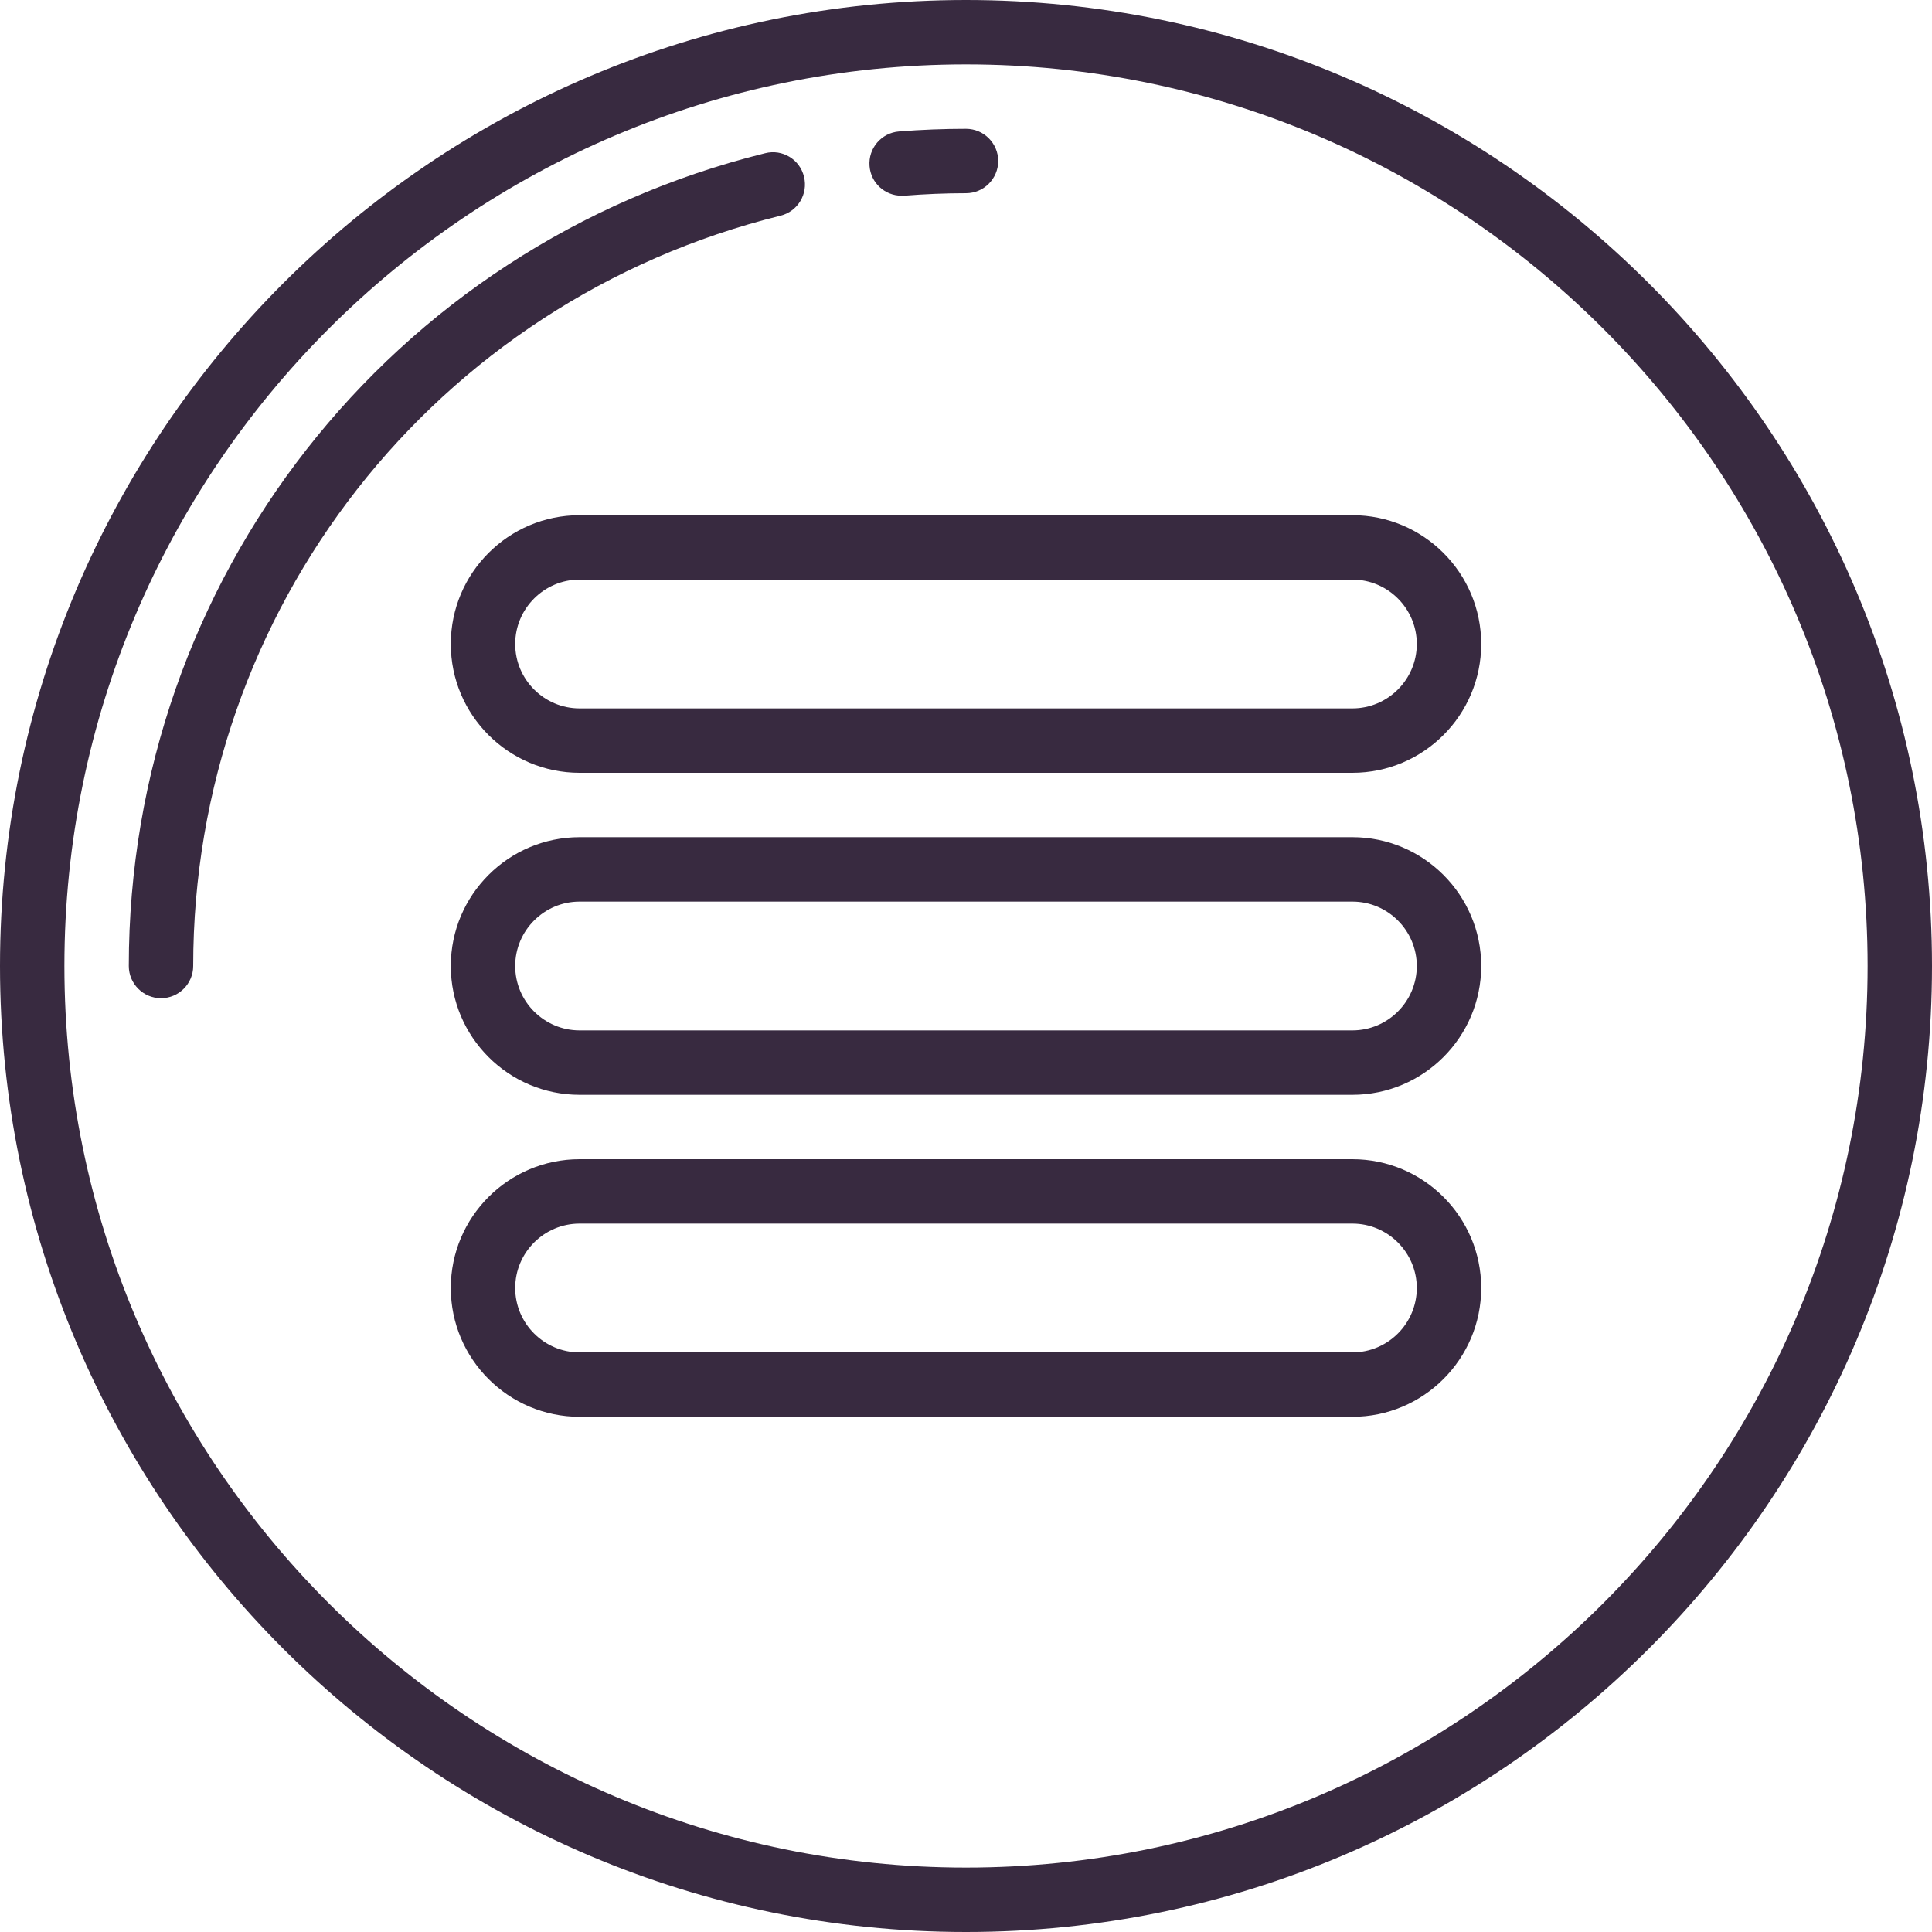
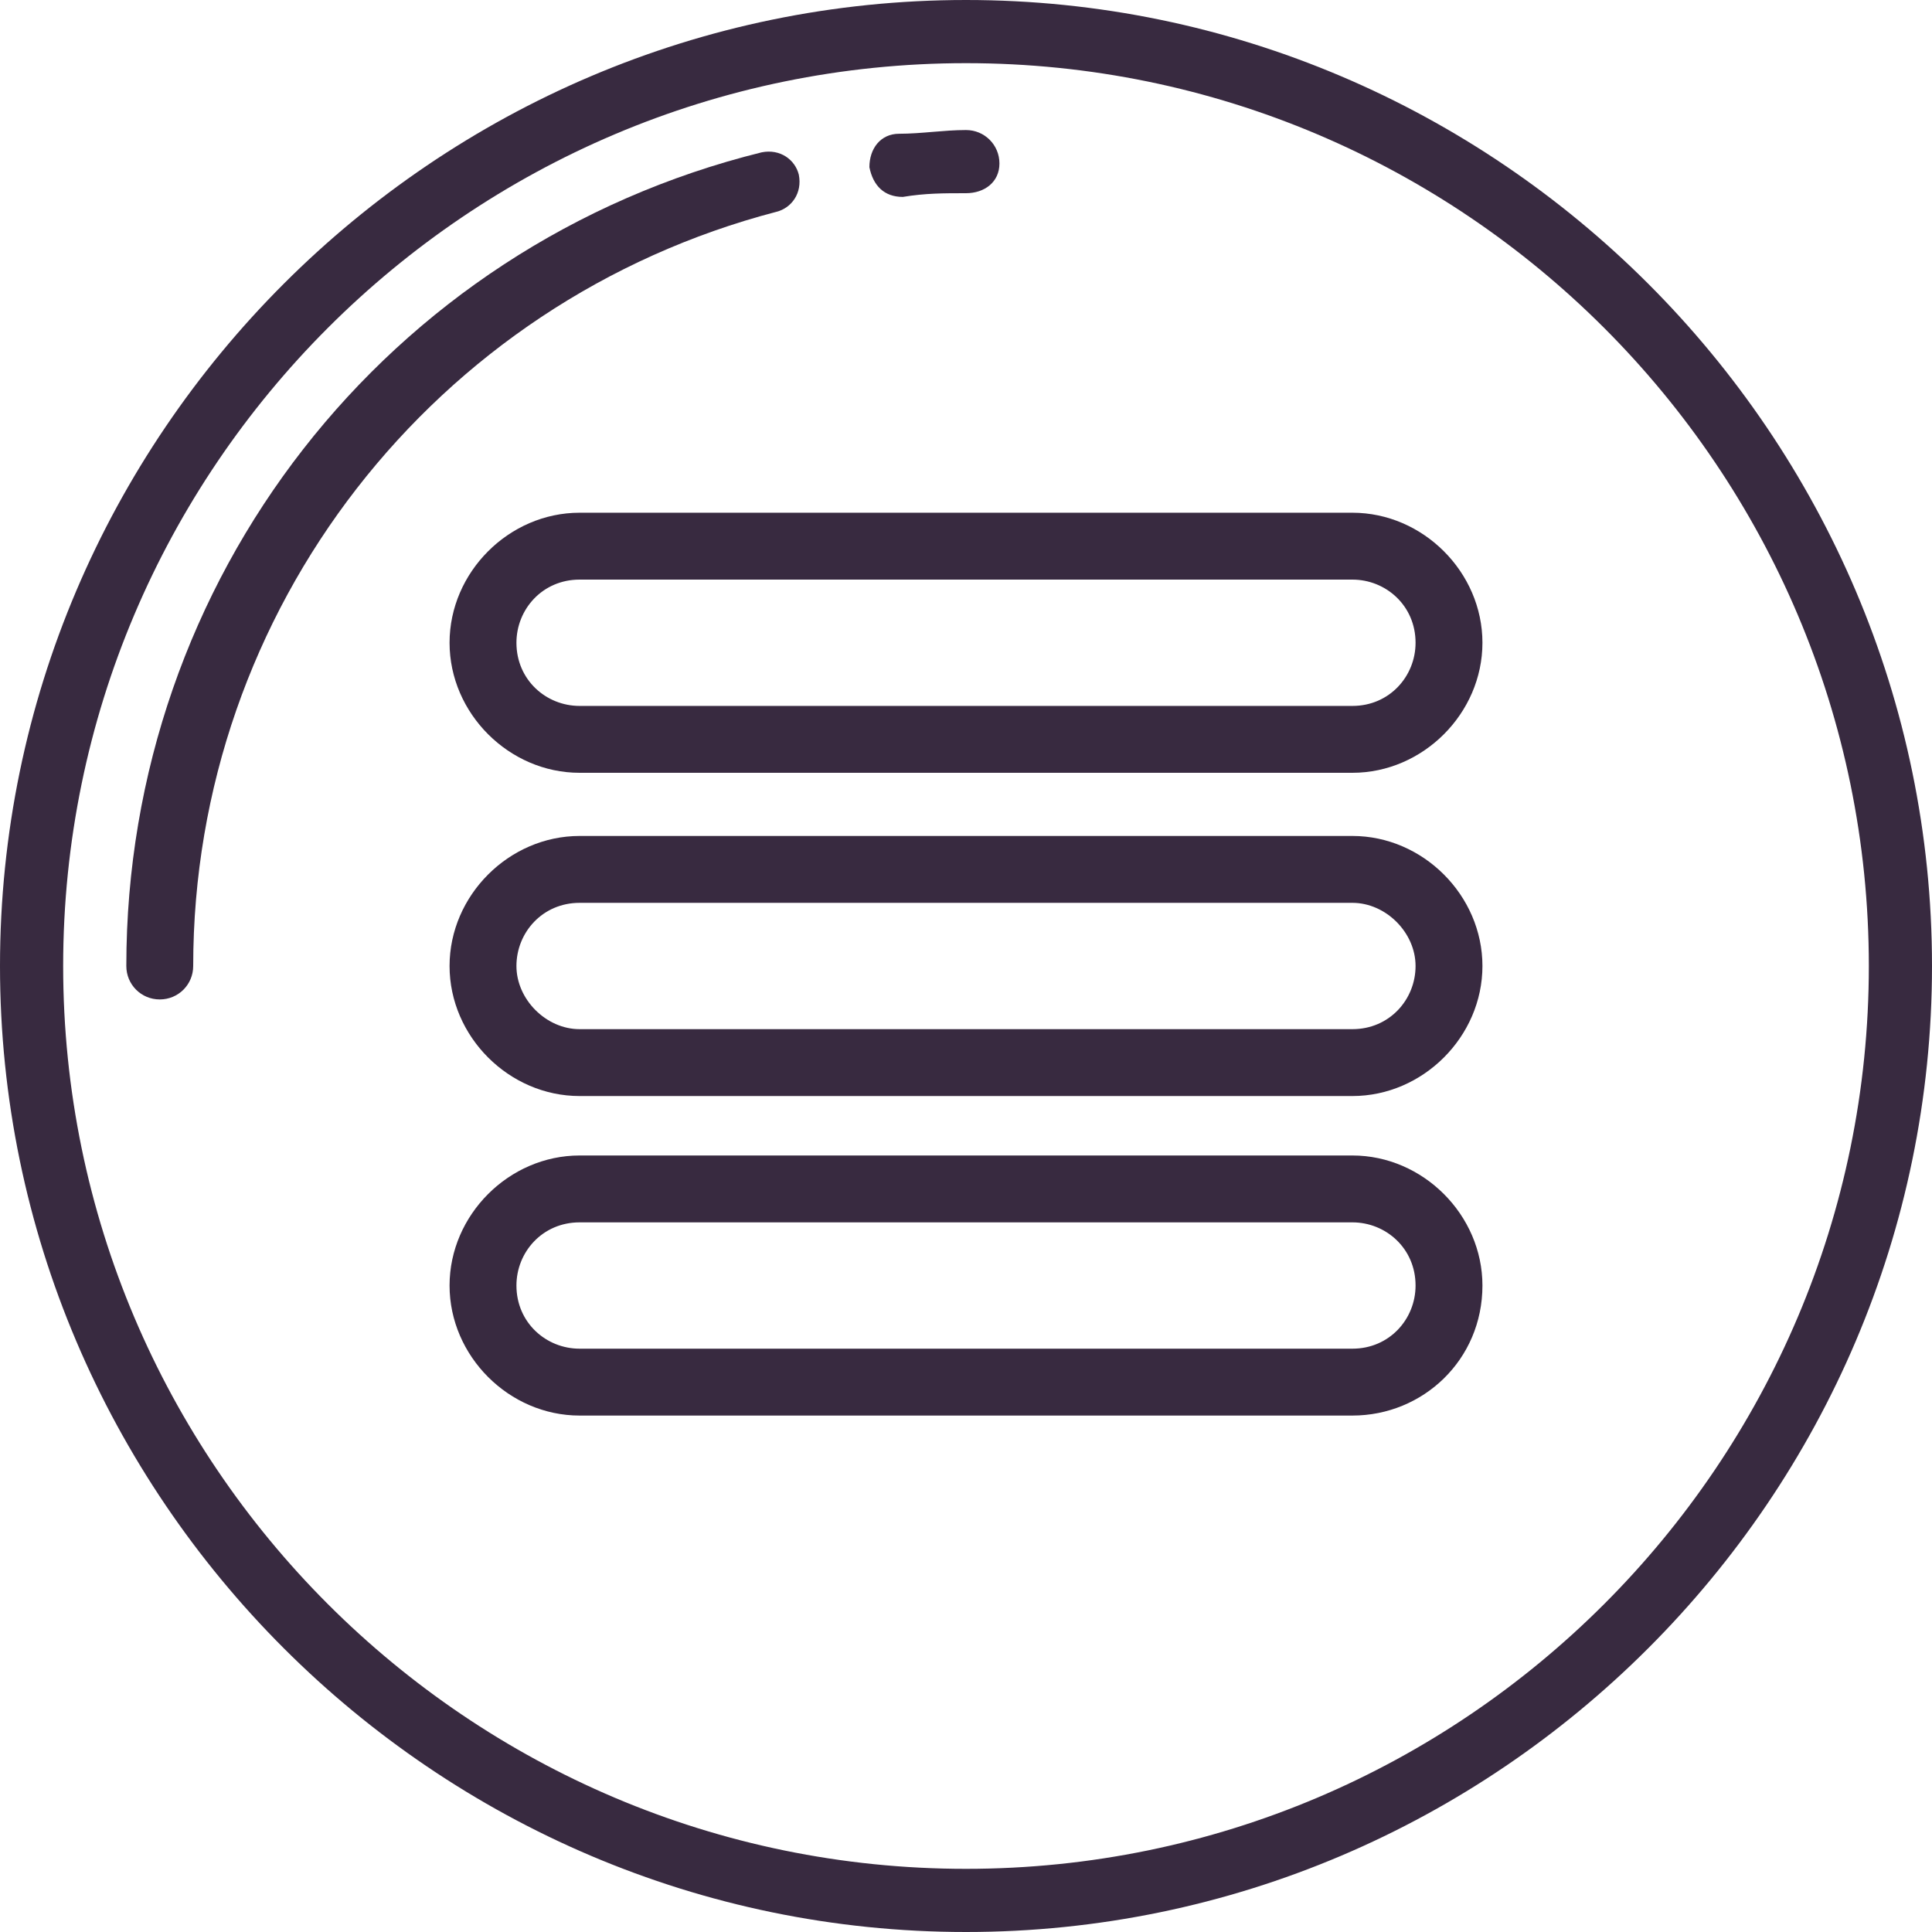
- <svg xmlns="http://www.w3.org/2000/svg" fill="#000000" height="60" preserveAspectRatio="xMidYMid meet" version="1" viewBox="2.0 2.0 60.0 60.0" width="60" zoomAndPan="magnify">
-   <g fill="#382a40" id="change1_1">
-     <path d="M 32 4 C 16.559 4 4 16.559 4 32 C 4 47.441 16.559 60 32 60 C 47.441 60 60 47.441 60 32 C 60 16.559 47.441 4 32 4 Z M 32 62 C 15.457 62 2 48.543 2 32 C 2 15.457 15.457 2 32 2 C 48.543 2 62 15.457 62 32 C 62 48.543 48.543 62 32 62" fill="inherit" />
-     <path d="M 30 8.078 C 29.48 8.078 29.043 7.68 29.004 7.156 C 28.961 6.605 29.371 6.125 29.922 6.082 C 30.609 6.027 31.309 6 32 6 C 32.551 6 33 6.449 33 7 C 33 7.551 32.551 8 32 8 C 31.363 8 30.715 8.027 30.078 8.078 C 30.051 8.078 30.027 8.078 30 8.078" fill="inherit" />
-     <path d="M 7 33 C 6.449 33 6 32.551 6 32 C 6 20.016 14.125 9.633 25.762 6.758 C 26.293 6.621 26.84 6.949 26.969 7.488 C 27.102 8.023 26.777 8.566 26.238 8.699 C 15.5 11.352 8 20.934 8 32 C 8 32.551 7.551 33 7 33" fill="inherit" />
-     <path d="M 20 30 C 18.898 30 18 30.898 18 32 C 18 33.102 18.898 34 20 34 L 44 34 C 45.102 34 46 33.102 46 32 C 46 30.898 45.102 30 44 30 Z M 44 36 L 20 36 C 17.793 36 16 34.207 16 32 C 16 29.793 17.793 28 20 28 L 44 28 C 46.207 28 48 29.793 48 32 C 48 34.207 46.207 36 44 36" fill="inherit" />
-     <path d="M 20 20 C 18.898 20 18 20.898 18 22 C 18 23.102 18.898 24 20 24 L 44 24 C 45.102 24 46 23.102 46 22 C 46 20.898 45.102 20 44 20 Z M 44 26 L 20 26 C 17.793 26 16 24.207 16 22 C 16 19.793 17.793 18 20 18 L 44 18 C 46.207 18 48 19.793 48 22 C 48 24.207 46.207 26 44 26" fill="inherit" />
-     <path d="M 20 40 C 18.898 40 18 40.898 18 42 C 18 43.102 18.898 44 20 44 L 44 44 C 45.102 44 46 43.102 46 42 C 46 40.898 45.102 40 44 40 Z M 44 46 L 20 46 C 17.793 46 16 44.207 16 42 C 16 39.793 17.793 38 20 38 L 44 38 C 46.207 38 48 39.793 48 42 C 48 44.207 46.207 46 44 46" fill="inherit" />
+ <svg xmlns="http://www.w3.org/2000/svg" version="1.1" id="Layer_1" x="0px" y="0px" viewBox="0 0 52 52" style="enable-background:new 0 0 52 52;" xml:space="preserve">
+   <style type="text/css">
+ 	.st0{fill:#382A40;}
+ </style>
+   <g id="change1_1">
+     <path class="st0" d="M26,1.7C12.6,1.7,1.7,12.6,1.7,26S12.6,50.3,26,50.3S50.3,39.4,50.3,26S39.4,1.7,26,1.7z M26,52   C11.7,52,0,40.3,0,26S11.7,0,26,0s26,11.7,26,26S40.3,52,26,52" />
+     <path class="st0" d="M24.3,5.3c-0.5,0-0.8-0.3-0.9-0.8c0-0.5,0.3-0.9,0.8-0.9c0.6,0,1.2-0.1,1.8-0.1c0.5,0,0.9,0.4,0.9,0.9   S26.5,5.2,26,5.2C25.4,5.2,24.9,5.2,24.3,5.3C24.3,5.3,24.3,5.3,24.3,5.3" />
+     <path class="st0" d="M4.3,26.9c-0.5,0-0.9-0.4-0.9-0.9c0-10.4,7-19.4,17.1-21.9c0.5-0.1,0.9,0.2,1,0.6c0.1,0.5-0.2,0.9-0.6,1   C11.7,8.1,5.2,16.4,5.2,26C5.2,26.5,4.8,26.9,4.3,26.9" />
+     <path class="st0" d="M15.6,24.3c-1,0-1.7,0.8-1.7,1.7s0.8,1.7,1.7,1.7h20.8c1,0,1.7-0.8,1.7-1.7s-0.8-1.7-1.7-1.7H15.6z M36.4,29.5   H15.6c-1.9,0-3.5-1.6-3.5-3.5s1.6-3.5,3.5-3.5h20.8c1.9,0,3.5,1.6,3.5,3.5S38.3,29.5,36.4,29.5" />
+     <path class="st0" d="M15.6,15.6c-1,0-1.7,0.8-1.7,1.7c0,1,0.8,1.7,1.7,1.7h20.8c1,0,1.7-0.8,1.7-1.7c0-1-0.8-1.7-1.7-1.7H15.6z    M36.4,20.8H15.6c-1.9,0-3.5-1.6-3.5-3.5s1.6-3.5,3.5-3.5h20.8c1.9,0,3.5,1.6,3.5,3.5S38.3,20.8,36.4,20.8" />
+     <path class="st0" d="M15.6,32.9c-1,0-1.7,0.8-1.7,1.7c0,1,0.8,1.7,1.7,1.7h20.8c1,0,1.7-0.8,1.7-1.7c0-1-0.8-1.7-1.7-1.7H15.6z    M36.4,38.1H15.6c-1.9,0-3.5-1.6-3.5-3.5c0-1.9,1.6-3.5,3.5-3.5h20.8c1.9,0,3.5,1.6,3.5,3.5C39.9,36.6,38.3,38.1,36.4,38.1" />
  </g>
</svg>
